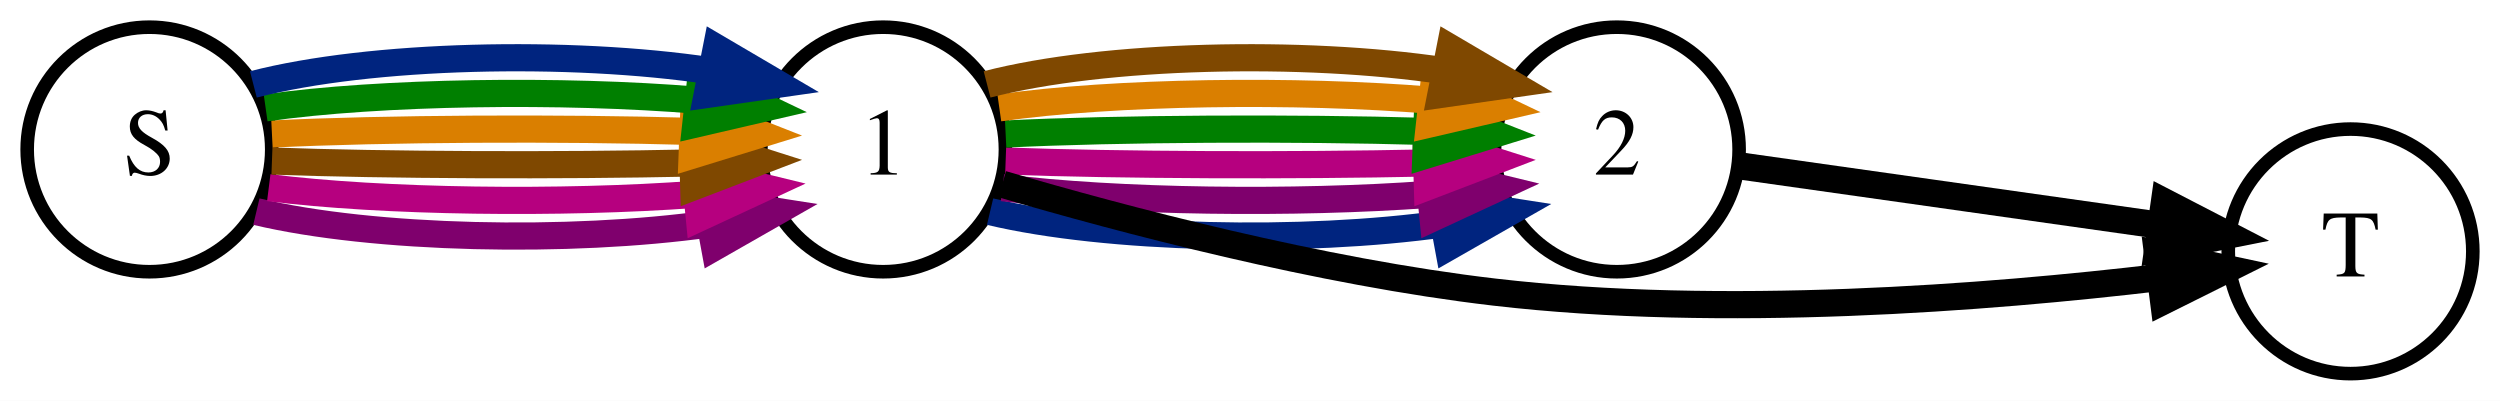
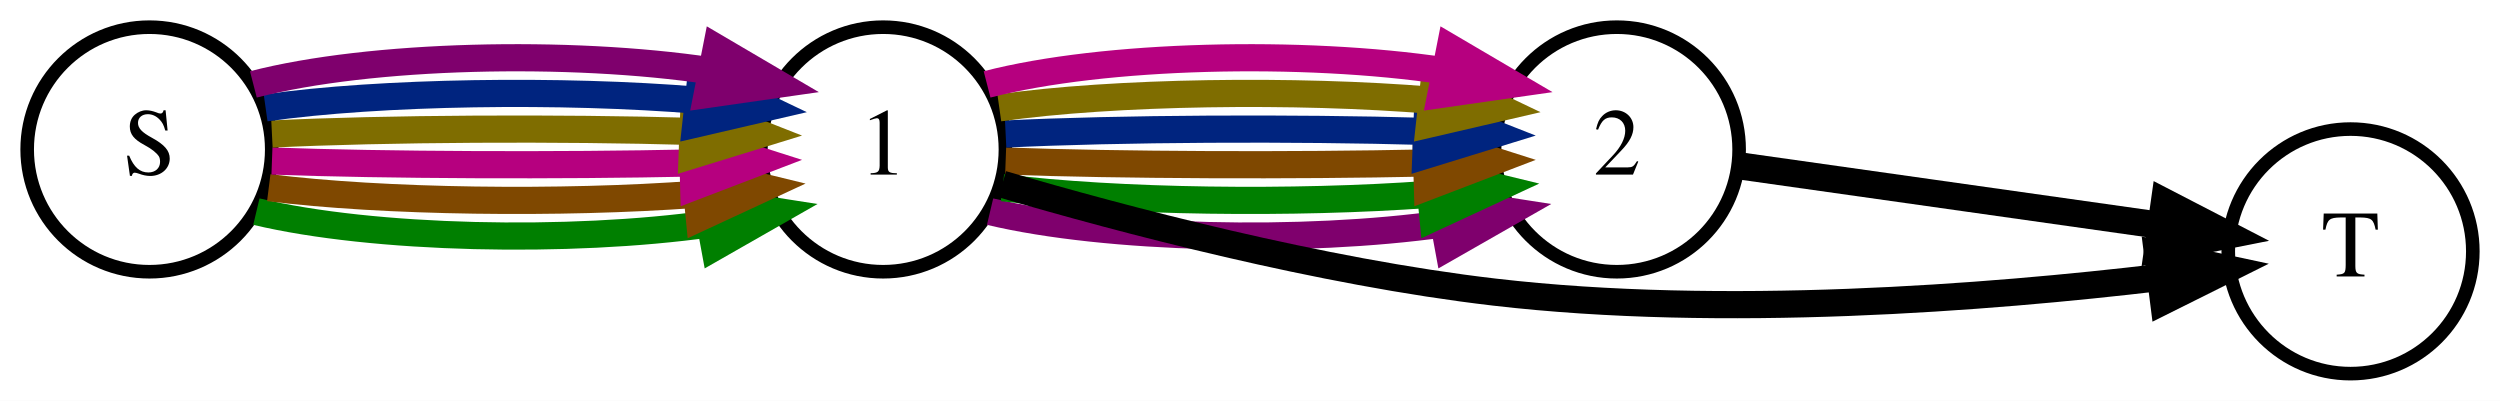
<svg xmlns="http://www.w3.org/2000/svg" width="368pt" height="59pt" viewBox="0.00 0.00 368.00 59.00">
  <g id="graph0" class="graph" transform="scale(1 1) rotate(0) translate(4 55)">
    <polygon fill="white" stroke="none" points="-4,4 -4,-55 364,-55 364,4 -4,4" />
    <g id="node1" class="node">
      <ellipse fill="none" stroke="black" stroke-width="2" cx="126" cy="-33" rx="18" ry="18" />
      <text text-anchor="middle" x="126" y="-29.3" font-family="Times,serif" font-size="14.00">1</text>
    </g>
    <g id="node2" class="node">
      <ellipse fill="none" stroke="black" stroke-width="2" cx="234" cy="-33" rx="18" ry="18" />
      <text text-anchor="middle" x="234" y="-29.3" font-family="Times,serif" font-size="14.00">2</text>
    </g>
    <g id="edge1" class="edge">
-       <path fill="none" stroke="#00247f" stroke-width="4" d="M141.739,-23.848C158.984,-19.754 187.802,-19.154 208.443,-22.047" />
-       <polygon fill="#00247f" stroke="#00247f" stroke-width="4" points="207.918,-25.509 218.386,-23.878 209.186,-18.625 207.918,-25.509" />
+       <path fill="none" stroke="#7f006d" stroke-width="4" d="M141.739,-23.848C158.984,-19.754 187.802,-19.154 208.443,-22.047" />
+       <polygon fill="#7f006d" stroke="#7f006d" stroke-width="4" points="207.918,-25.509 218.386,-23.878 209.186,-18.625 207.918,-25.509" />
    </g>
    <g id="edge2" class="edge">
-       <path fill="none" stroke="#7f006d" stroke-width="4" d="M143.562,-27.375C160.365,-25.262 186.637,-24.935 206.367,-26.395" />
-       <polygon fill="#7f006d" stroke="#7f006d" stroke-width="4" points="206.261,-29.901 216.554,-27.39 206.941,-22.934 206.261,-29.901" />
+       <path fill="none" stroke="#007f00" stroke-width="4" d="M143.562,-27.375C160.365,-25.262 186.637,-24.935 206.367,-26.395" />
+       <polygon fill="#007f00" stroke="#007f00" stroke-width="4" points="206.261,-29.901 216.554,-27.39 206.941,-22.934 206.261,-29.901" />
    </g>
    <g id="edge3" class="edge">
-       <path fill="none" stroke="#b6007f" stroke-width="4" d="M144.031,-31.295C160.721,-30.681 186.421,-30.586 205.916,-31.009" />
-       <polygon fill="#b6007f" stroke="#b6007f" stroke-width="4" points="205.916,-34.51 216.012,-31.297 206.115,-27.513 205.916,-34.51" />
+       <path fill="none" stroke="#7f4800" stroke-width="4" d="M144.031,-31.295C160.721,-30.681 186.421,-30.586 205.916,-31.009" />
+       <polygon fill="#7f4800" stroke="#7f4800" stroke-width="4" points="205.916,-34.51 216.012,-31.297 206.115,-27.513 205.916,-34.51" />
    </g>
    <g id="edge4" class="edge">
-       <path fill="none" stroke="#007f00" stroke-width="4" d="M144.031,-35.273C160.721,-36.091 186.421,-36.219 205.916,-35.655" />
-       <polygon fill="#007f00" stroke="#007f00" stroke-width="4" points="206.152,-39.149 216.012,-35.271 205.886,-32.154 206.152,-39.149" />
+       <path fill="none" stroke="#00247f" stroke-width="4" d="M144.031,-35.273C160.721,-36.091 186.421,-36.219 205.916,-35.655" />
+       <polygon fill="#00247f" stroke="#00247f" stroke-width="4" points="206.152,-39.149 216.012,-35.271 205.886,-32.154 206.152,-39.149" />
    </g>
    <g id="edge5" class="edge">
-       <path fill="none" stroke="#da7f00" stroke-width="4" d="M143.099,-39.123C159.987,-41.521 186.799,-41.892 206.753,-40.234" />
-       <polygon fill="#da7f00" stroke="#da7f00" stroke-width="4" points="207.188,-43.708 216.749,-39.144 206.429,-36.749 207.188,-43.708" />
+       <path fill="none" stroke="#7f6d00" stroke-width="4" d="M143.099,-39.123C159.987,-41.521 186.799,-41.892 206.753,-40.234" />
+       <polygon fill="#7f6d00" stroke="#7f6d00" stroke-width="4" points="207.188,-43.708 216.749,-39.144 206.429,-36.749 207.188,-43.708" />
    </g>
    <g id="edge6" class="edge">
-       <path fill="none" stroke="#7f4800" stroke-width="4" d="M141.296,-42.577C158.523,-47.023 187.748,-47.69 208.575,-44.578" />
-       <polygon fill="#7f4800" stroke="#7f4800" stroke-width="4" points="209.457,-47.971 218.592,-42.606 208.105,-41.103 209.457,-47.971" />
+       <path fill="none" stroke="#b6007f" stroke-width="4" d="M141.296,-42.577C158.523,-47.023 187.748,-47.69 208.575,-44.578" />
+       <polygon fill="#b6007f" stroke="#b6007f" stroke-width="4" points="209.457,-47.971 218.592,-42.606 208.105,-41.103 209.457,-47.971" />
    </g>
    <g id="node3" class="node">
      <ellipse fill="none" stroke="black" stroke-width="2" cx="342" cy="-18" rx="18" ry="18" />
      <text text-anchor="middle" x="342" y="-14.3" font-family="Times,serif" font-size="14.00">T</text>
    </g>
    <g id="edge7" class="edge">
      <path fill="none" stroke="black" stroke-width="4" d="M143.526,-27.884C161.243,-22.687 190.296,-14.991 216,-12 249.612,-8.088 288.594,-11.157 313.97,-14.161" />
      <polygon fill="black" stroke="black" stroke-width="4" points="313.597,-17.641 323.957,-15.423 314.475,-10.697 313.597,-17.641" />
    </g>
    <g id="edge8" class="edge">
      <path fill="none" stroke="black" stroke-width="4" d="M252.031,-30.59C268.721,-28.228 294.421,-24.591 313.916,-21.833" />
      <polygon fill="black" stroke="black" stroke-width="4" points="314.601,-25.271 324.012,-20.404 313.62,-18.34 314.601,-25.271" />
    </g>
    <g id="node4" class="node">
      <ellipse fill="none" stroke="black" stroke-width="2" cx="18" cy="-33" rx="18" ry="18" />
      <text text-anchor="middle" x="18" y="-29.3" font-family="Times,serif" font-size="14.00">S</text>
    </g>
    <g id="edge9" class="edge">
-       <path fill="none" stroke="#7f006d" stroke-width="4" d="M33.739,-23.848C50.984,-19.754 79.802,-19.154 100.443,-22.047" />
-       <polygon fill="#7f006d" stroke="#7f006d" stroke-width="4" points="99.918,-25.509 110.386,-23.878 101.186,-18.625 99.918,-25.509" />
+       <path fill="none" stroke="#007f00" stroke-width="4" d="M33.739,-23.848C50.984,-19.754 79.802,-19.154 100.443,-22.047" />
+       <polygon fill="#007f00" stroke="#007f00" stroke-width="4" points="99.918,-25.509 110.386,-23.878 101.186,-18.625 99.918,-25.509" />
    </g>
    <g id="edge10" class="edge">
-       <path fill="none" stroke="#b6007f" stroke-width="4" d="M35.562,-27.375C52.365,-25.262 78.637,-24.935 98.367,-26.395" />
-       <polygon fill="#b6007f" stroke="#b6007f" stroke-width="4" points="98.261,-29.901 108.554,-27.39 98.941,-22.934 98.261,-29.901" />
+       <path fill="none" stroke="#7f4800" stroke-width="4" d="M35.562,-27.375C52.365,-25.262 78.637,-24.935 98.367,-26.395" />
+       <polygon fill="#7f4800" stroke="#7f4800" stroke-width="4" points="98.261,-29.901 108.554,-27.39 98.941,-22.934 98.261,-29.901" />
    </g>
    <g id="edge11" class="edge">
-       <path fill="none" stroke="#7f4800" stroke-width="4" d="M36.031,-31.295C52.721,-30.681 78.421,-30.586 97.916,-31.009" />
-       <polygon fill="#7f4800" stroke="#7f4800" stroke-width="4" points="97.916,-34.51 108.012,-31.297 98.115,-27.513 97.916,-34.51" />
+       <path fill="none" stroke="#b6007f" stroke-width="4" d="M36.031,-31.295C52.721,-30.681 78.421,-30.586 97.916,-31.009" />
+       <polygon fill="#b6007f" stroke="#b6007f" stroke-width="4" points="97.916,-34.51 108.012,-31.297 98.115,-27.513 97.916,-34.51" />
    </g>
    <g id="edge12" class="edge">
-       <path fill="none" stroke="#da7f00" stroke-width="4" d="M36.031,-35.273C52.721,-36.091 78.421,-36.219 97.916,-35.655" />
-       <polygon fill="#da7f00" stroke="#da7f00" stroke-width="4" points="98.152,-39.149 108.012,-35.271 97.886,-32.154 98.152,-39.149" />
+       <path fill="none" stroke="#7f6d00" stroke-width="4" d="M36.031,-35.273C52.721,-36.091 78.421,-36.219 97.916,-35.655" />
+       <polygon fill="#7f6d00" stroke="#7f6d00" stroke-width="4" points="98.152,-39.149 108.012,-35.271 97.886,-32.154 98.152,-39.149" />
    </g>
    <g id="edge13" class="edge">
-       <path fill="none" stroke="#007f00" stroke-width="4" d="M35.099,-39.123C51.987,-41.521 78.799,-41.892 98.753,-40.234" />
-       <polygon fill="#007f00" stroke="#007f00" stroke-width="4" points="99.188,-43.708 108.749,-39.144 98.429,-36.749 99.188,-43.708" />
+       <path fill="none" stroke="#00247f" stroke-width="4" d="M35.099,-39.123C51.987,-41.521 78.799,-41.892 98.753,-40.234" />
+       <polygon fill="#00247f" stroke="#00247f" stroke-width="4" points="99.188,-43.708 108.749,-39.144 98.429,-36.749 99.188,-43.708" />
    </g>
    <g id="edge14" class="edge">
-       <path fill="none" stroke="#00247f" stroke-width="4" d="M33.296,-42.577C50.523,-47.023 79.748,-47.69 100.575,-44.578" />
-       <polygon fill="#00247f" stroke="#00247f" stroke-width="4" points="101.457,-47.971 110.592,-42.606 100.105,-41.103 101.457,-47.971" />
+       <path fill="none" stroke="#7f006d" stroke-width="4" d="M33.296,-42.577C50.523,-47.023 79.748,-47.69 100.575,-44.578" />
+       <polygon fill="#7f006d" stroke="#7f006d" stroke-width="4" points="101.457,-47.971 110.592,-42.606 100.105,-41.103 101.457,-47.971" />
    </g>
  </g>
</svg>
